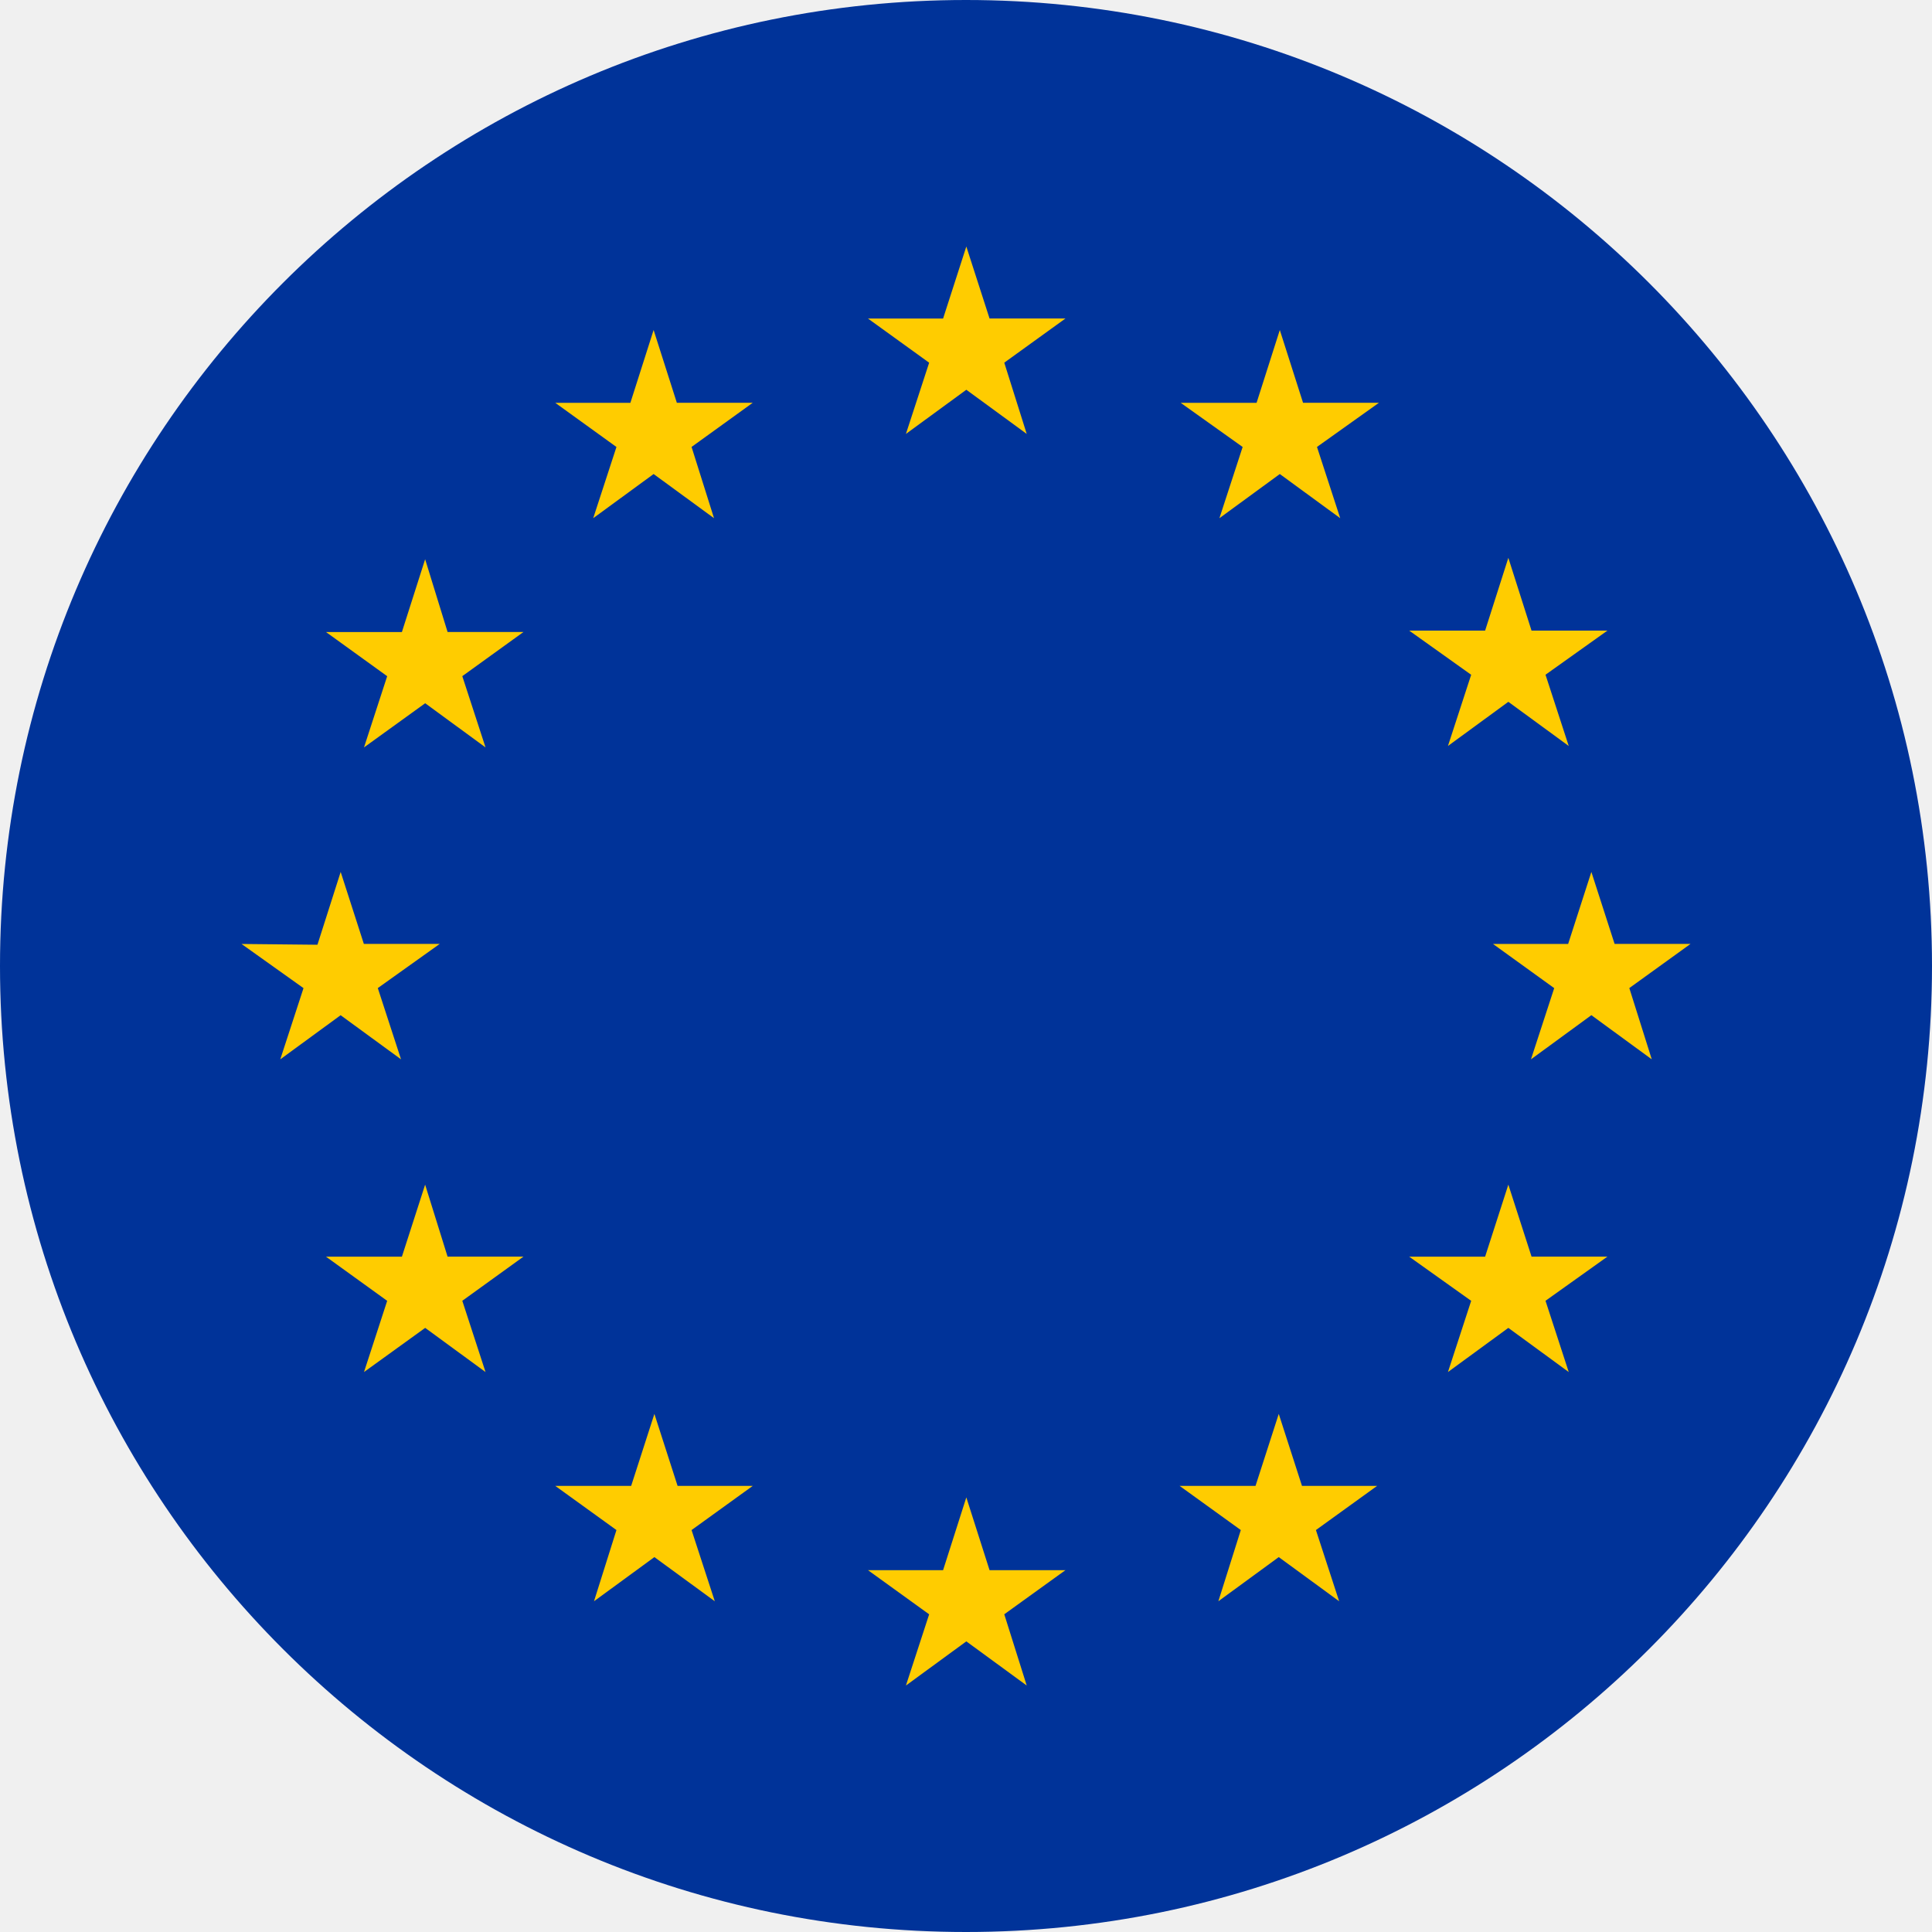
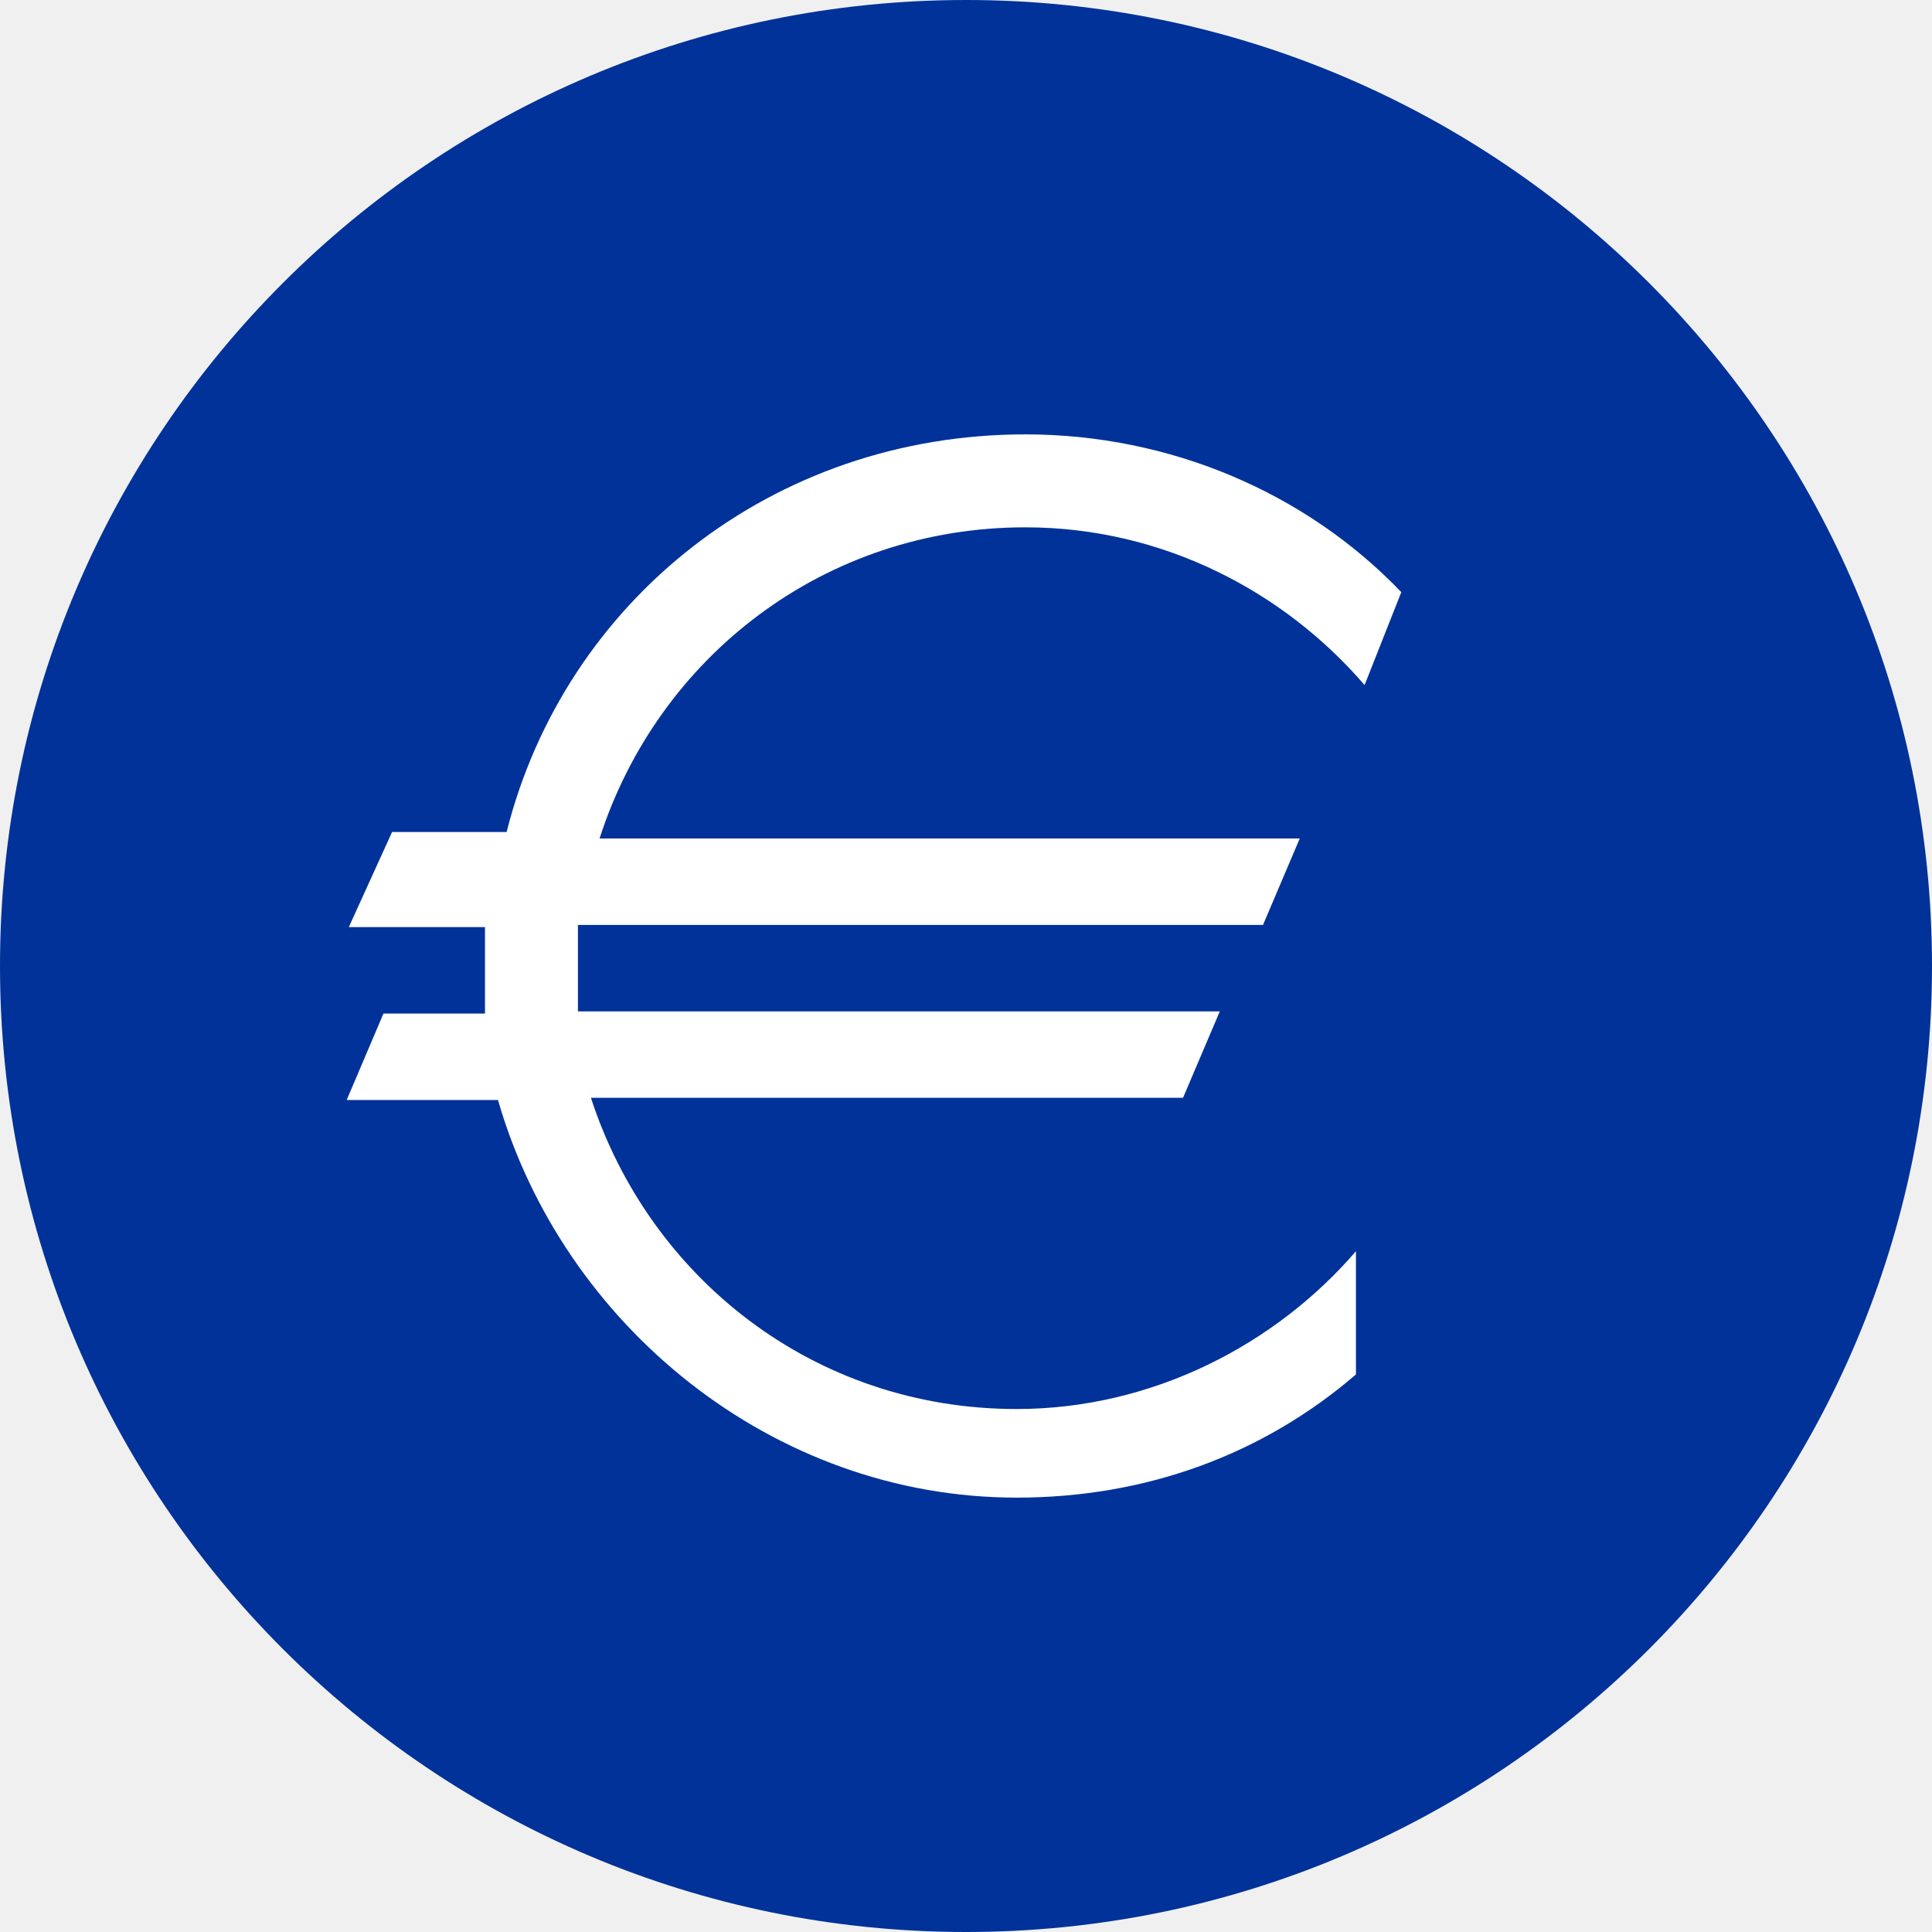
- <svg xmlns="http://www.w3.org/2000/svg" width="42" height="42" fill="none">
-   <mask id="a" width="42" height="42" x="0" y="0" maskUnits="userSpaceOnUse" style="mask-type:alpha">
-     <circle cx="21" cy="21" r="21" fill="#D9D9D9" />
-   </mask>
-   <g mask="url(#a)">
-     <path fill="#039" d="M52.496 0h-62.992v42h62.992V0Z" />
-     <path fill="#FC0" d="m19.694 9.433 1.313-.96 1.313.96-.488-1.549 1.33-.96h-1.65l-.505-1.565-.505 1.566h-1.633l1.33.96-.505 1.548ZM12.896 11.265l1.313-.96 1.313.96-.488-1.549 1.33-.96h-1.65l-.505-1.582-.505 1.583h-1.633l1.33.96-.505 1.548ZM9.242 12.158l-.505 1.582h-1.65l1.33.96-.504 1.548 1.33-.96 1.312.96-.505-1.549 1.33-.96H9.73l-.488-1.582ZM7.405 22.07l1.313.959-.505-1.549 1.346-.96H7.91l-.504-1.565-.505 1.583-1.65-.017 1.347.96-.505 1.548 1.313-.96ZM9.73 27.319l-.488-1.566-.505 1.566h-1.65l1.33.96-.504 1.548 1.33-.96 1.312.96-.505-1.549 1.33-.96H9.73ZM14.73 32.302l-.504-1.565-.505 1.565h-1.65l1.33.96-.488 1.548 1.313-.96 1.313.96-.505-1.548 1.33-.96H14.73ZM21.512 34.134l-.505-1.582-.505 1.582h-1.633l1.33.96-.505 1.548 1.313-.96 1.313.96-.488-1.549 1.33-.959h-1.65ZM28.304 32.302l-.505-1.565-.505 1.565h-1.65l1.33.96-.488 1.548 1.313-.96 1.313.96-.505-1.548 1.33-.96h-1.633ZM33.295 27.319l-.505-1.566-.505 1.566h-1.65l1.347.96-.505 1.548 1.313-.96 1.313.96-.505-1.549 1.346-.96h-1.65ZM36.75 20.52H35.1l-.505-1.565-.505 1.566h-1.633l1.33.96-.505 1.548 1.313-.96 1.313.96-.488-1.549 1.33-.96ZM31.477 16.217l1.313-.96 1.313.96-.505-1.549 1.346-.959h-1.65l-.504-1.582-.505 1.582h-1.65l1.347.96-.505 1.548ZM27.822 7.174l-.505 1.583h-1.65l1.347.96-.505 1.548 1.313-.96 1.313.96-.505-1.549 1.347-.96h-1.65l-.505-1.582Z" />
+ <svg xmlns="http://www.w3.org/2000/svg" width="36" height="36" viewBox="0 0 36 36" fill="none">
+   <g clip-path="url(#clip0_6746_46029)">
+     <rect width="36" height="36" rx="18" fill="#003299" />
+     <path d="M7.306 15.503H9.44C10.527 11.195 14.393 8.094 19.105 8.094C21.802 8.094 24.339 9.181 26.111 11.034L25.427 12.765C23.937 11.034 21.682 9.826 19.105 9.826C15.36 9.826 12.259 12.242 11.172 15.624H24.219L23.534 17.235H10.769C10.769 17.517 10.769 17.758 10.769 18.04C10.769 18.322 10.769 18.564 10.769 18.846H22.729L22.044 20.456H11.011C12.098 23.799 15.158 26.255 18.943 26.255C21.48 26.255 23.776 25.047 25.266 23.315V25.611C23.534 27.101 21.36 27.906 18.943 27.906C14.393 27.906 10.487 24.684 9.279 20.497H6.46L7.145 18.886H9.037C9.037 18.604 9.037 18.362 9.037 18.08C9.037 17.799 9.037 17.557 9.037 17.275H6.5L7.306 15.503Z" fill="white" />
  </g>
+   <defs>
+     <clipPath id="clip0_6746_46029">
+       <rect width="36" height="36" rx="18" fill="white" />
+     </clipPath>
+   </defs>
</svg>
